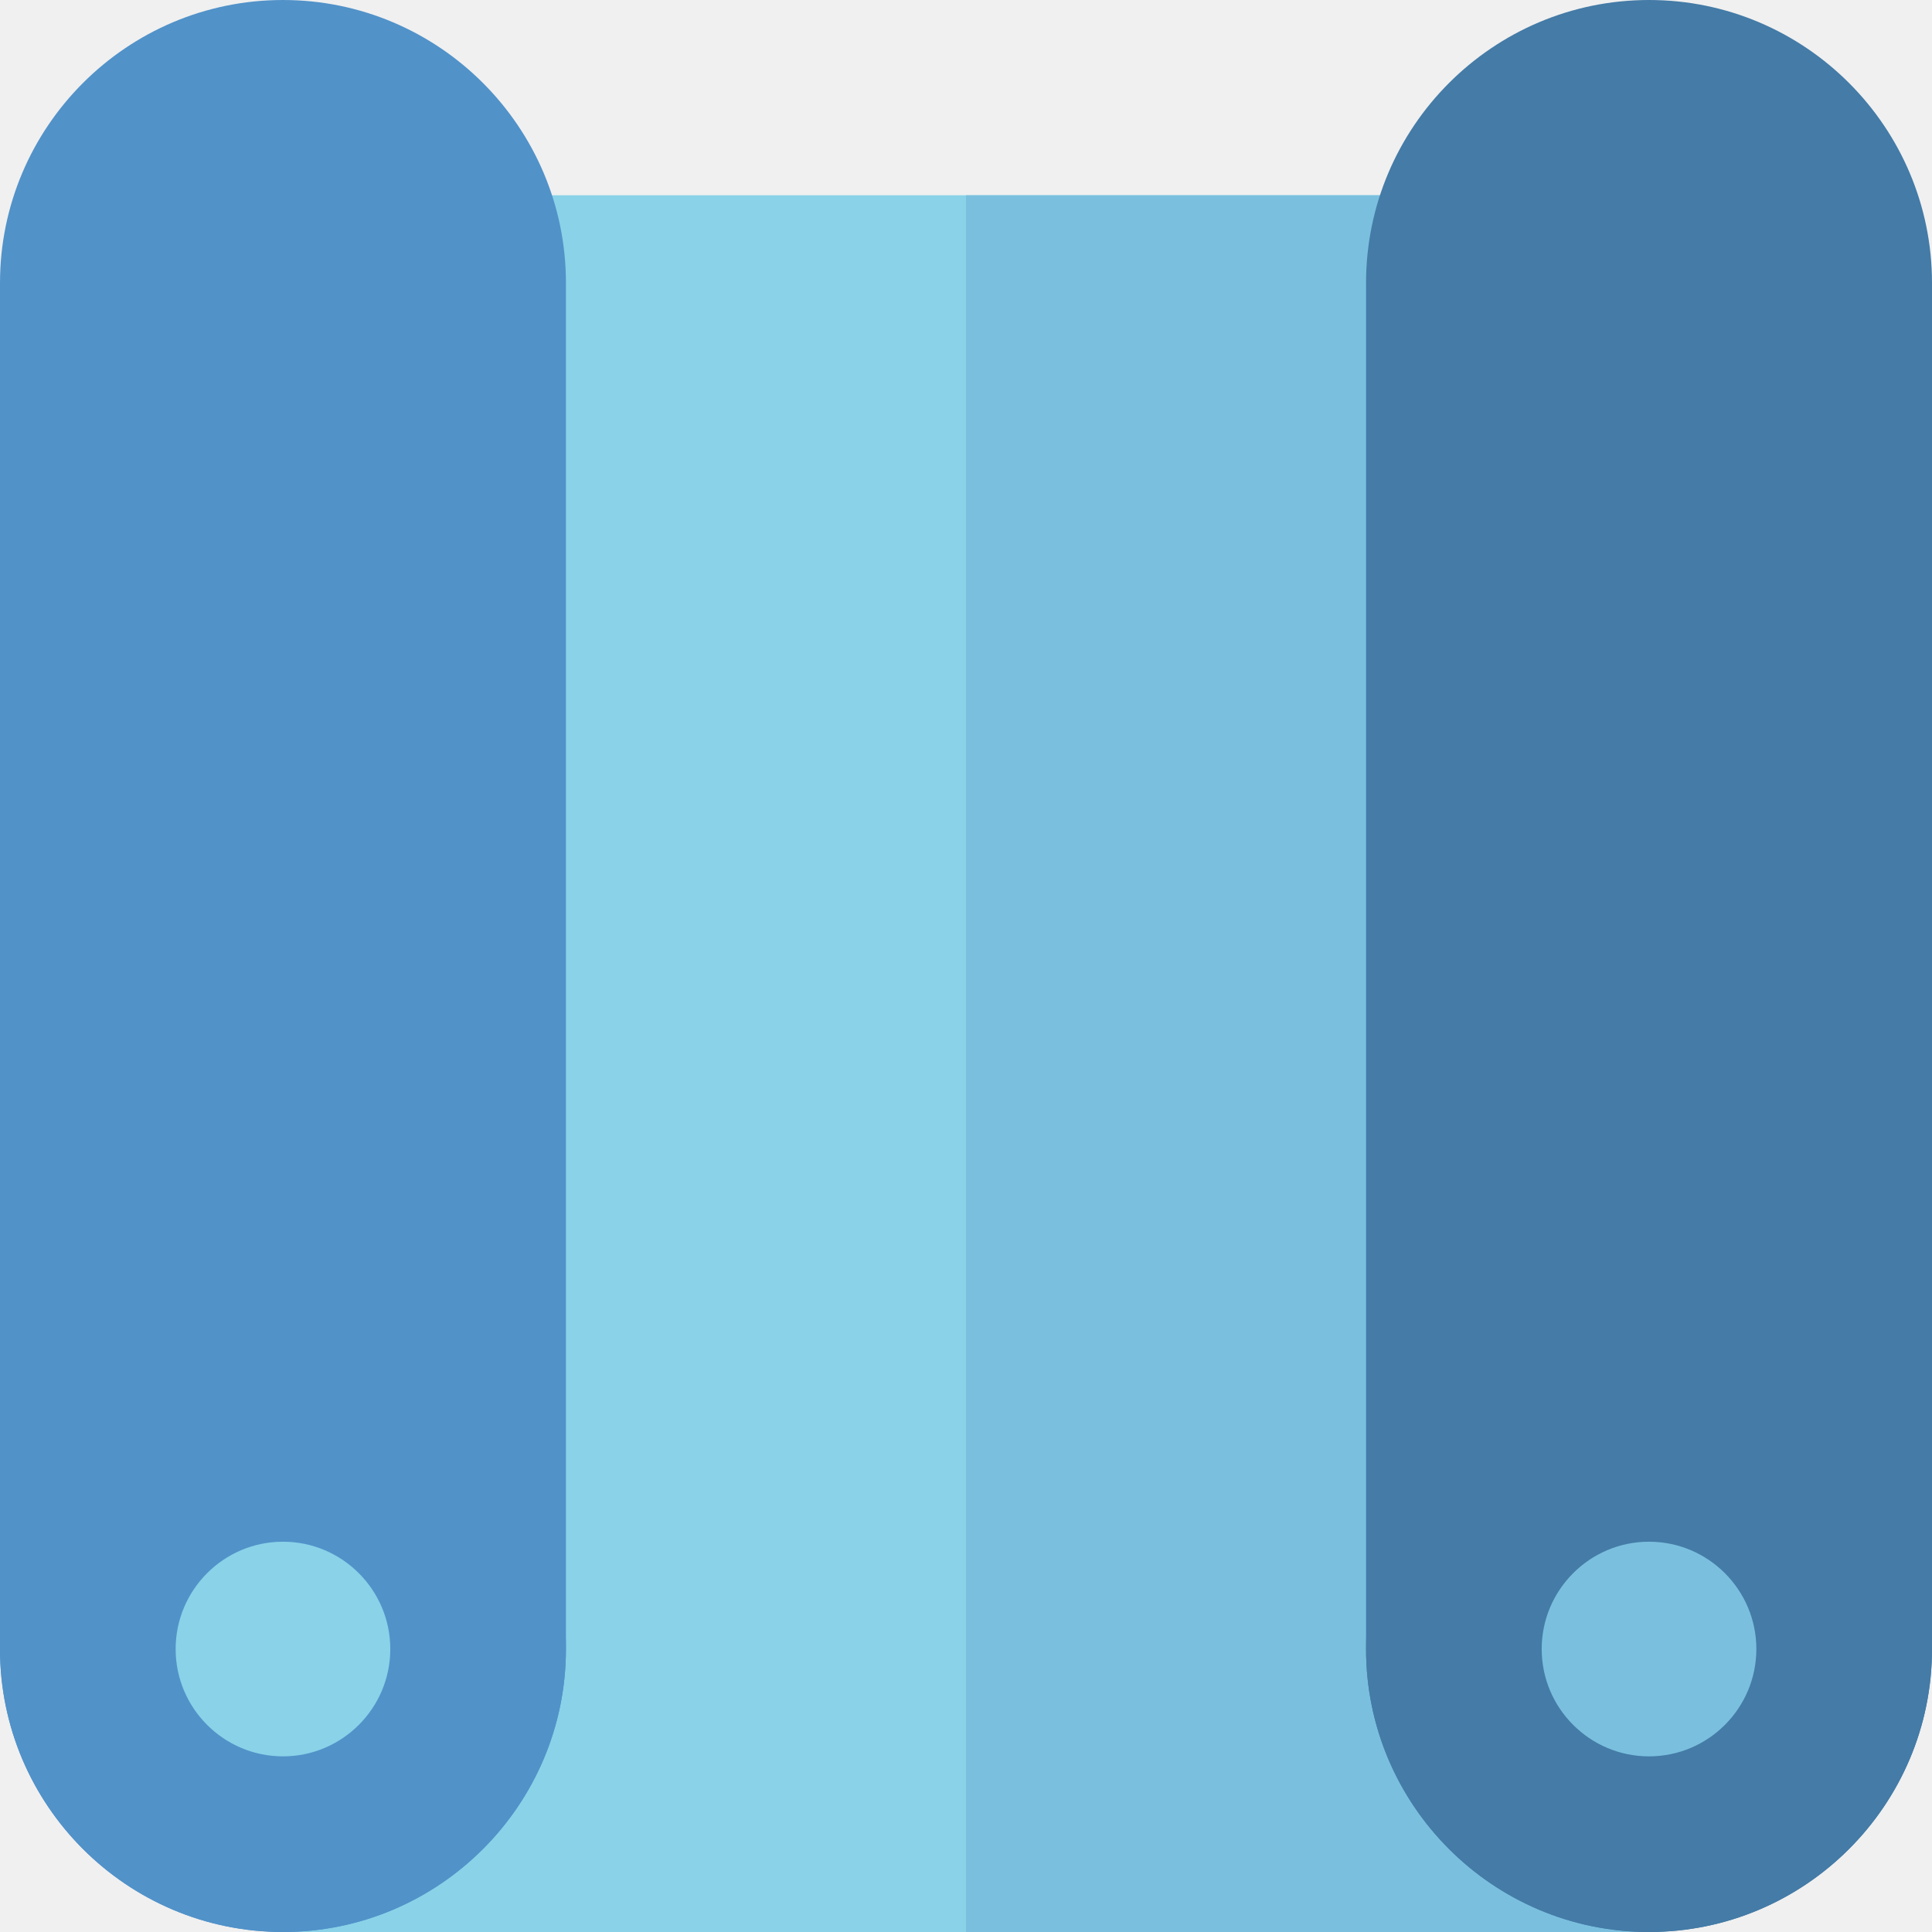
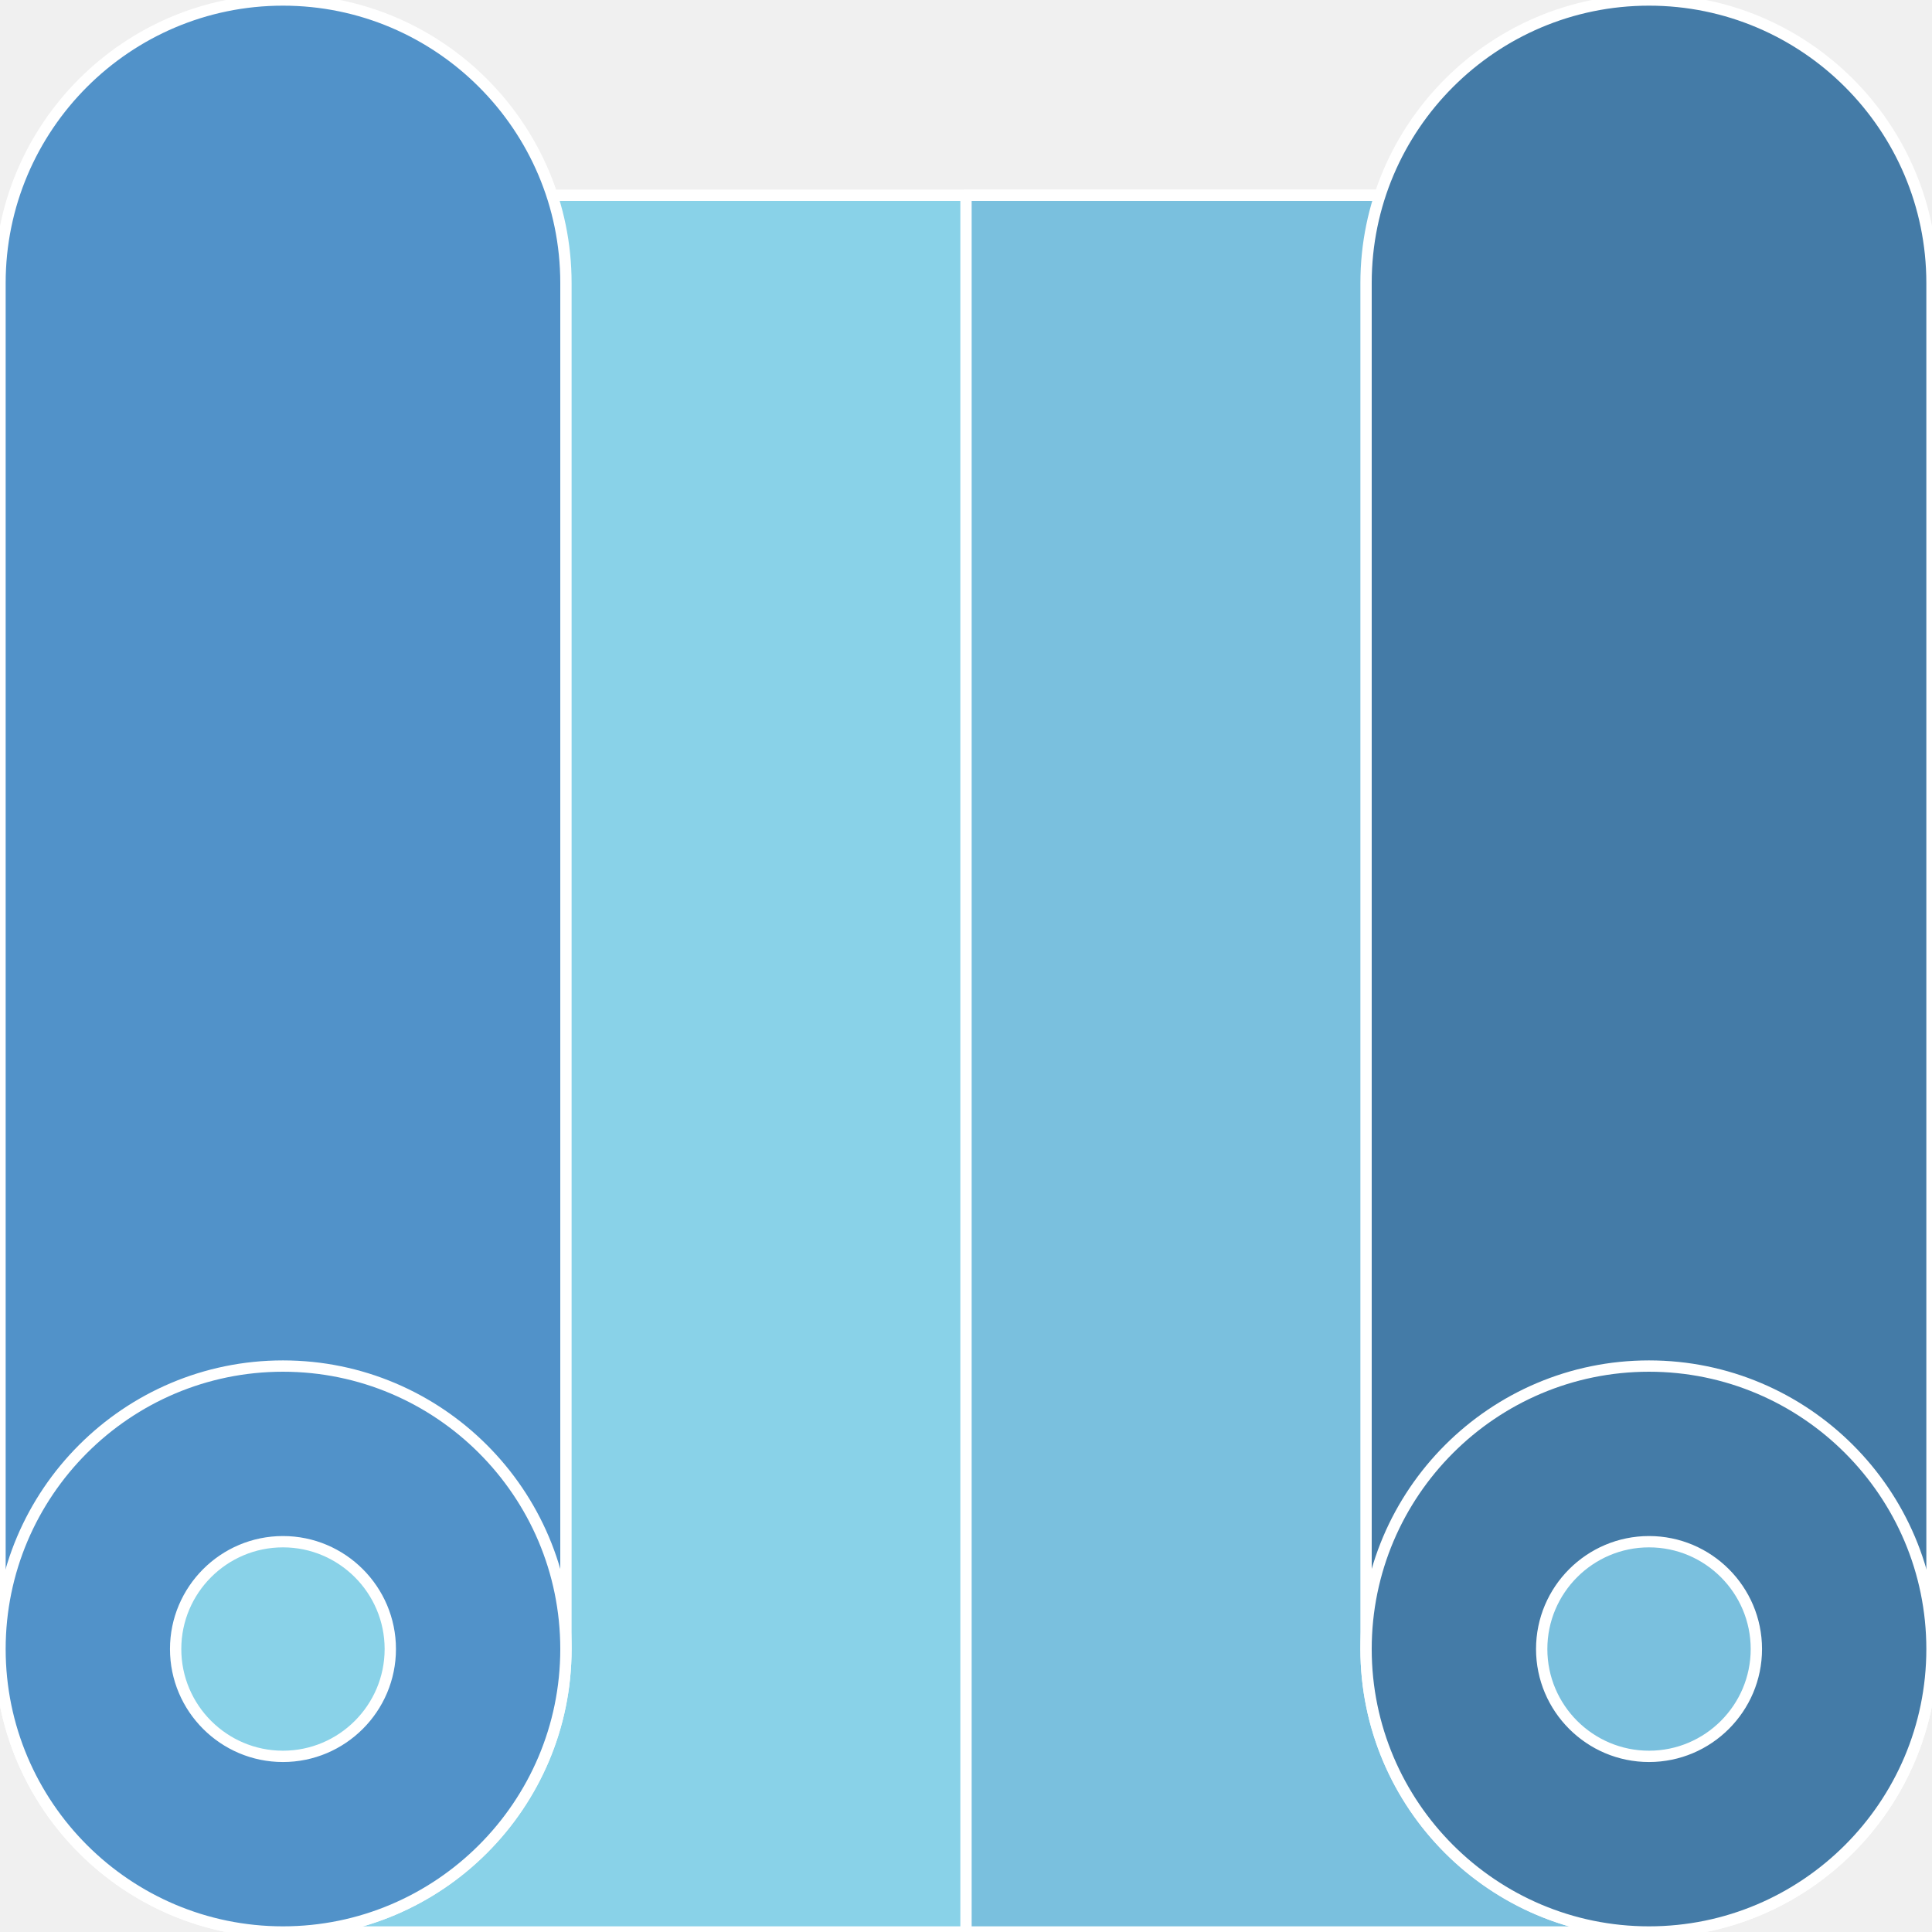
<svg xmlns="http://www.w3.org/2000/svg" height="800px" width="800px" version="1.1" id="Layer_1" viewBox="0 0 512 512" xml:space="preserve">
+   <style>
+     path {
+       fill: none;
+       stroke: white;
+       stroke-width: 3;
+       stroke-linejoin: round;
+     }
+   </style>
  <path style="fill:#89D2E8;" d="M437.009,51.749H74.988c-12.853,0-23.273,10.42-23.273,23.273v413.705  c0,12.853,10.42,23.273,23.273,23.273h362.021c12.853,0,23.273-10.42,23.273-23.273V75.022  C460.282,62.168,449.862,51.749,437.009,51.749z" />
  <path style="fill:#7AC0DE;" d="M437.009,51.749H255.998V512h181.011c12.853,0,23.273-10.42,23.273-23.273V75.022  C460.282,62.168,449.862,51.749,437.009,51.749z" />
  <path style="fill:#447BA7;" d="M437.009,0c-41.349,0-74.991,33.642-74.991,74.991v362.021c0,41.348,33.642,74.988,74.991,74.988  S512,478.36,512,437.012V74.991C512,33.642,478.358,0,437.009,0z" />
  <circle style="fill:#7AC0DE;" cx="437.015" cy="437.015" r="51.712" />
  <path style="fill:#447BA7;" d="M437.009,512c-41.349,0-74.991-33.64-74.991-74.988c0-41.349,33.642-74.991,74.991-74.991  S512,395.663,512,437.012C512,478.36,478.358,512,437.009,512z M437.009,408.567c-15.684,0-28.445,12.761-28.445,28.445  c0,15.683,12.761,28.442,28.445,28.442c15.684,0,28.445-12.76,28.445-28.442C465.455,421.328,452.693,408.567,437.009,408.567z" />
  <path style="fill:#5192C9;" d="M74.988,0C33.64,0,0,33.642,0,74.991v362.021C0,478.36,33.64,512,74.988,512  c41.349,0,74.991-33.64,74.991-74.988V74.991C149.979,33.642,116.337,0,74.988,0z" />
  <circle style="fill:#89D2E8;" cx="74.985" cy="437.015" r="51.712" />
  <path style="fill:#5192C9;" d="M74.988,512C33.64,512,0,478.36,0,437.012c0-41.349,33.64-74.991,74.988-74.991  c41.349,0,74.991,33.642,74.991,74.991C149.979,478.36,116.337,512,74.988,512z M74.988,408.567  c-15.683,0-28.442,12.761-28.442,28.445c0,15.683,12.76,28.442,28.442,28.442c15.684,0,28.445-12.76,28.445-28.442  C103.433,421.328,90.672,408.567,74.988,408.567z" />
</svg>
